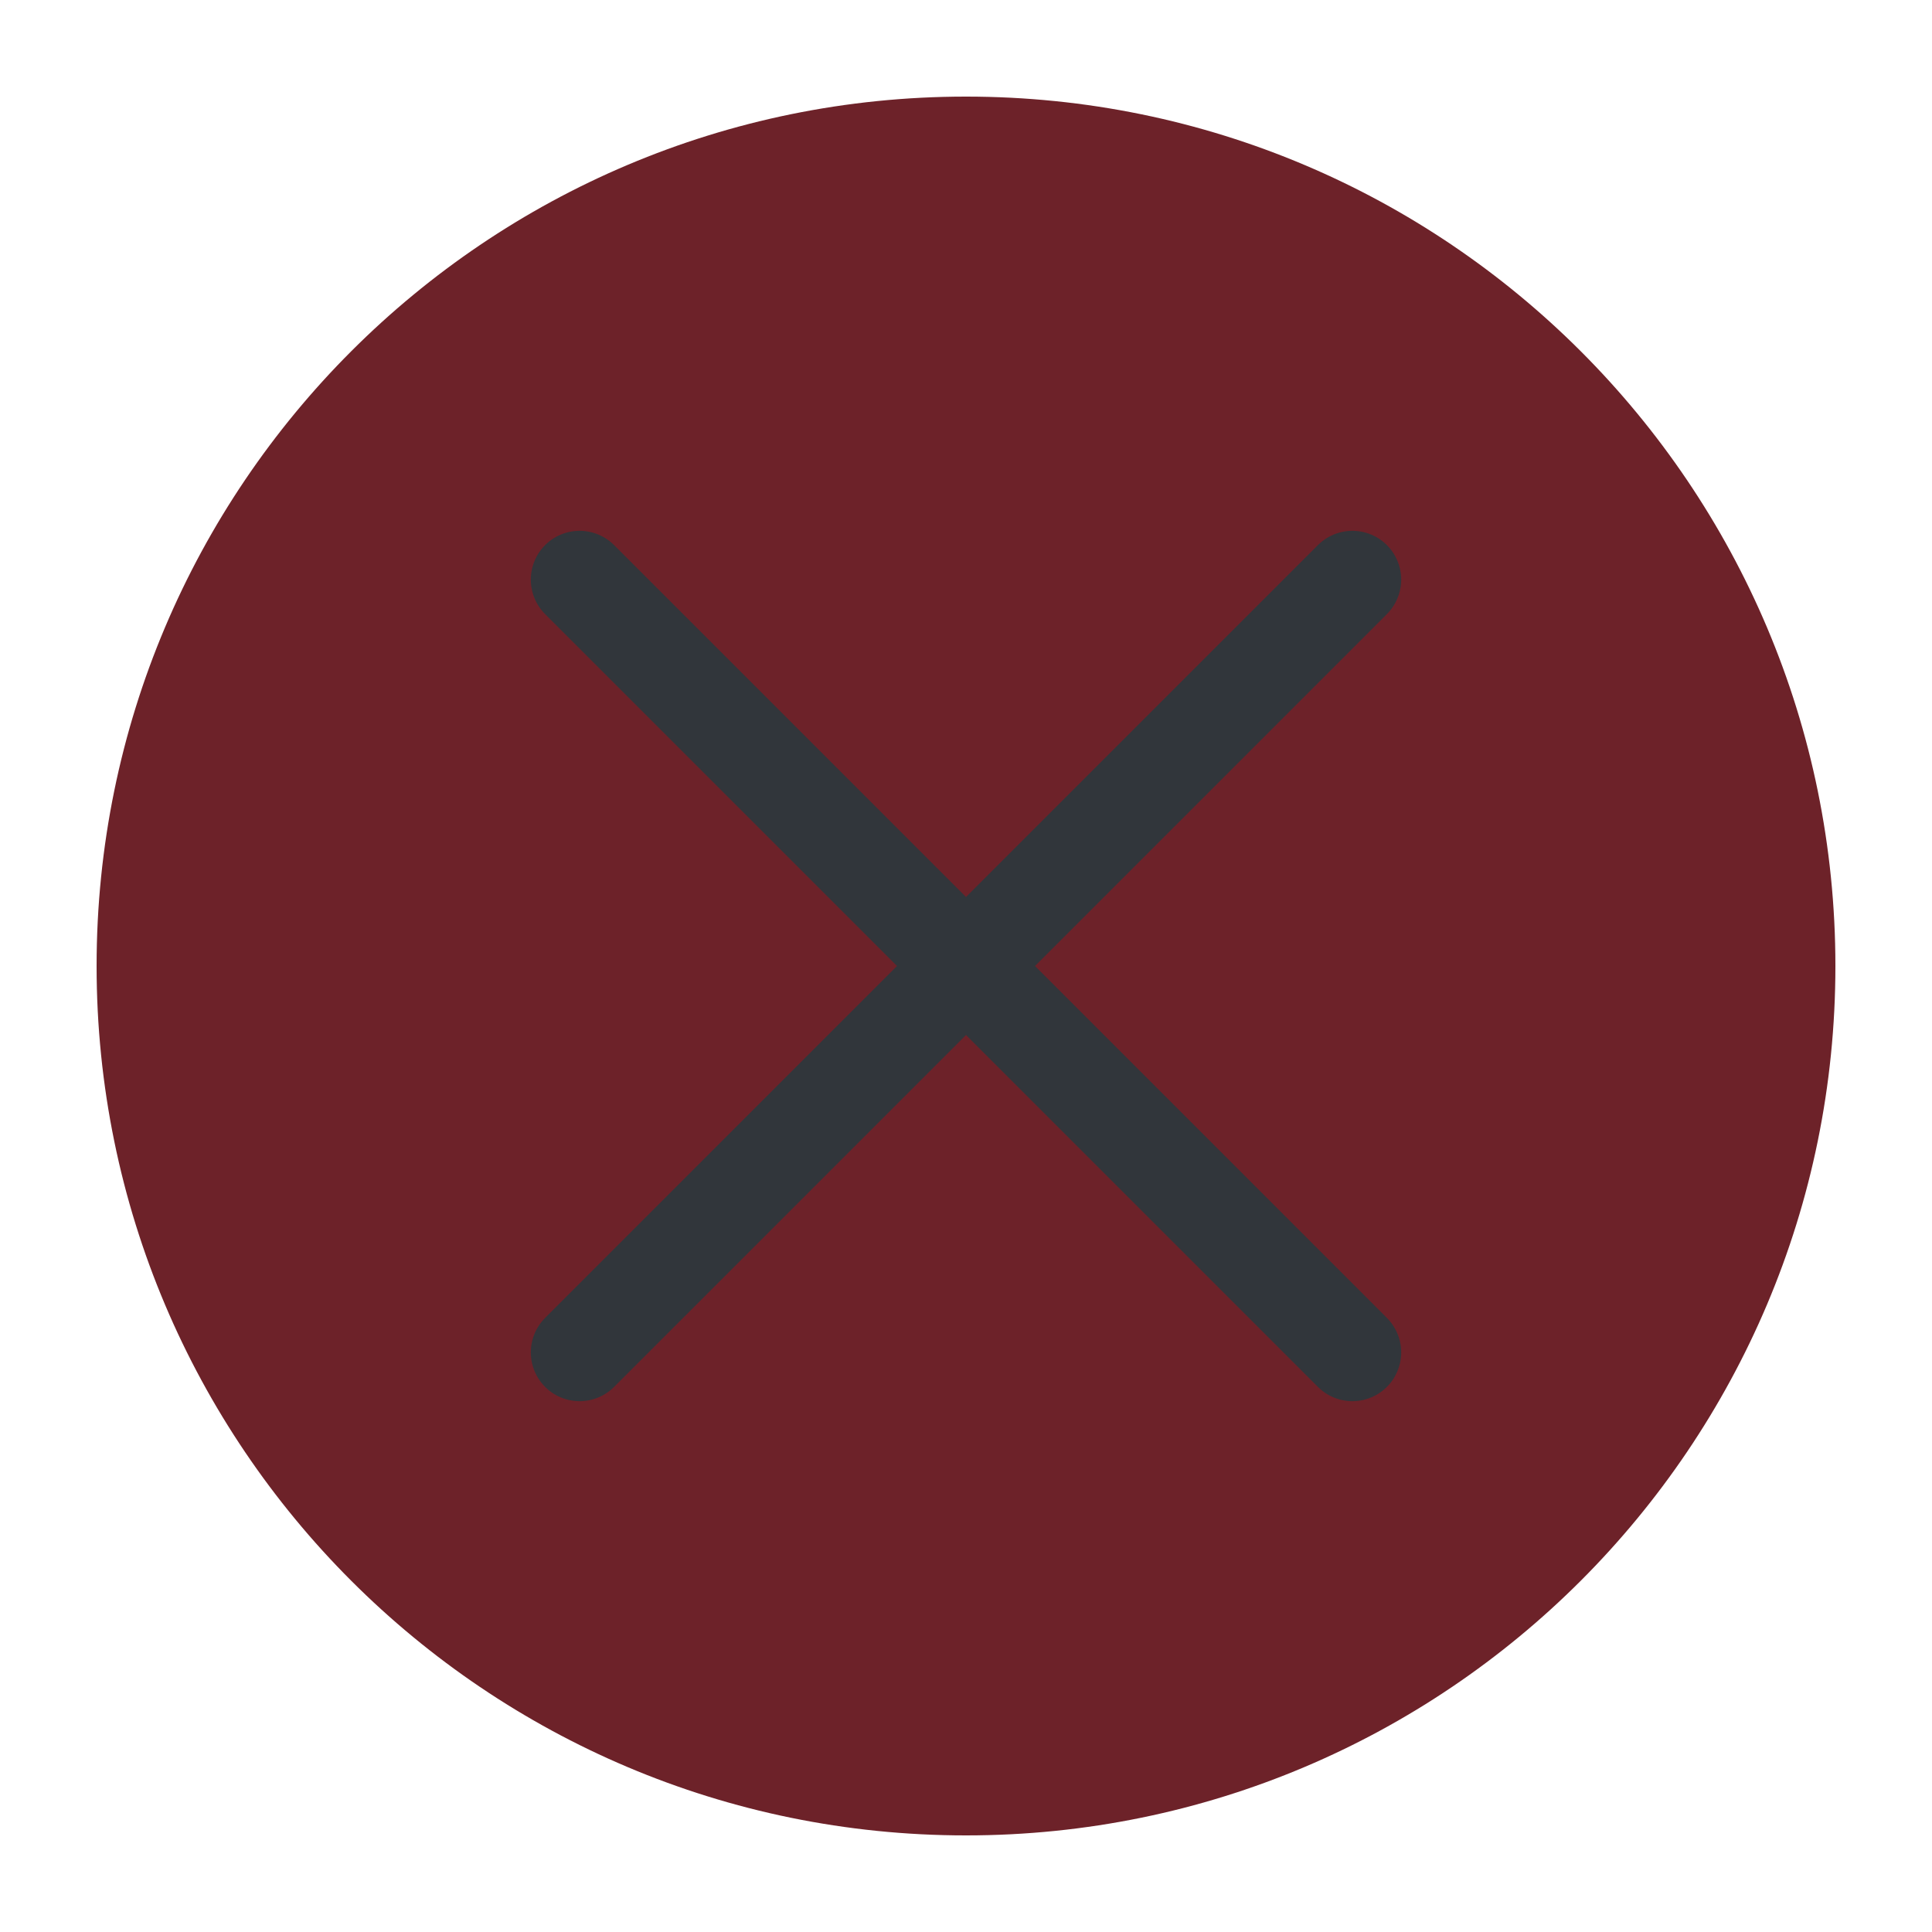
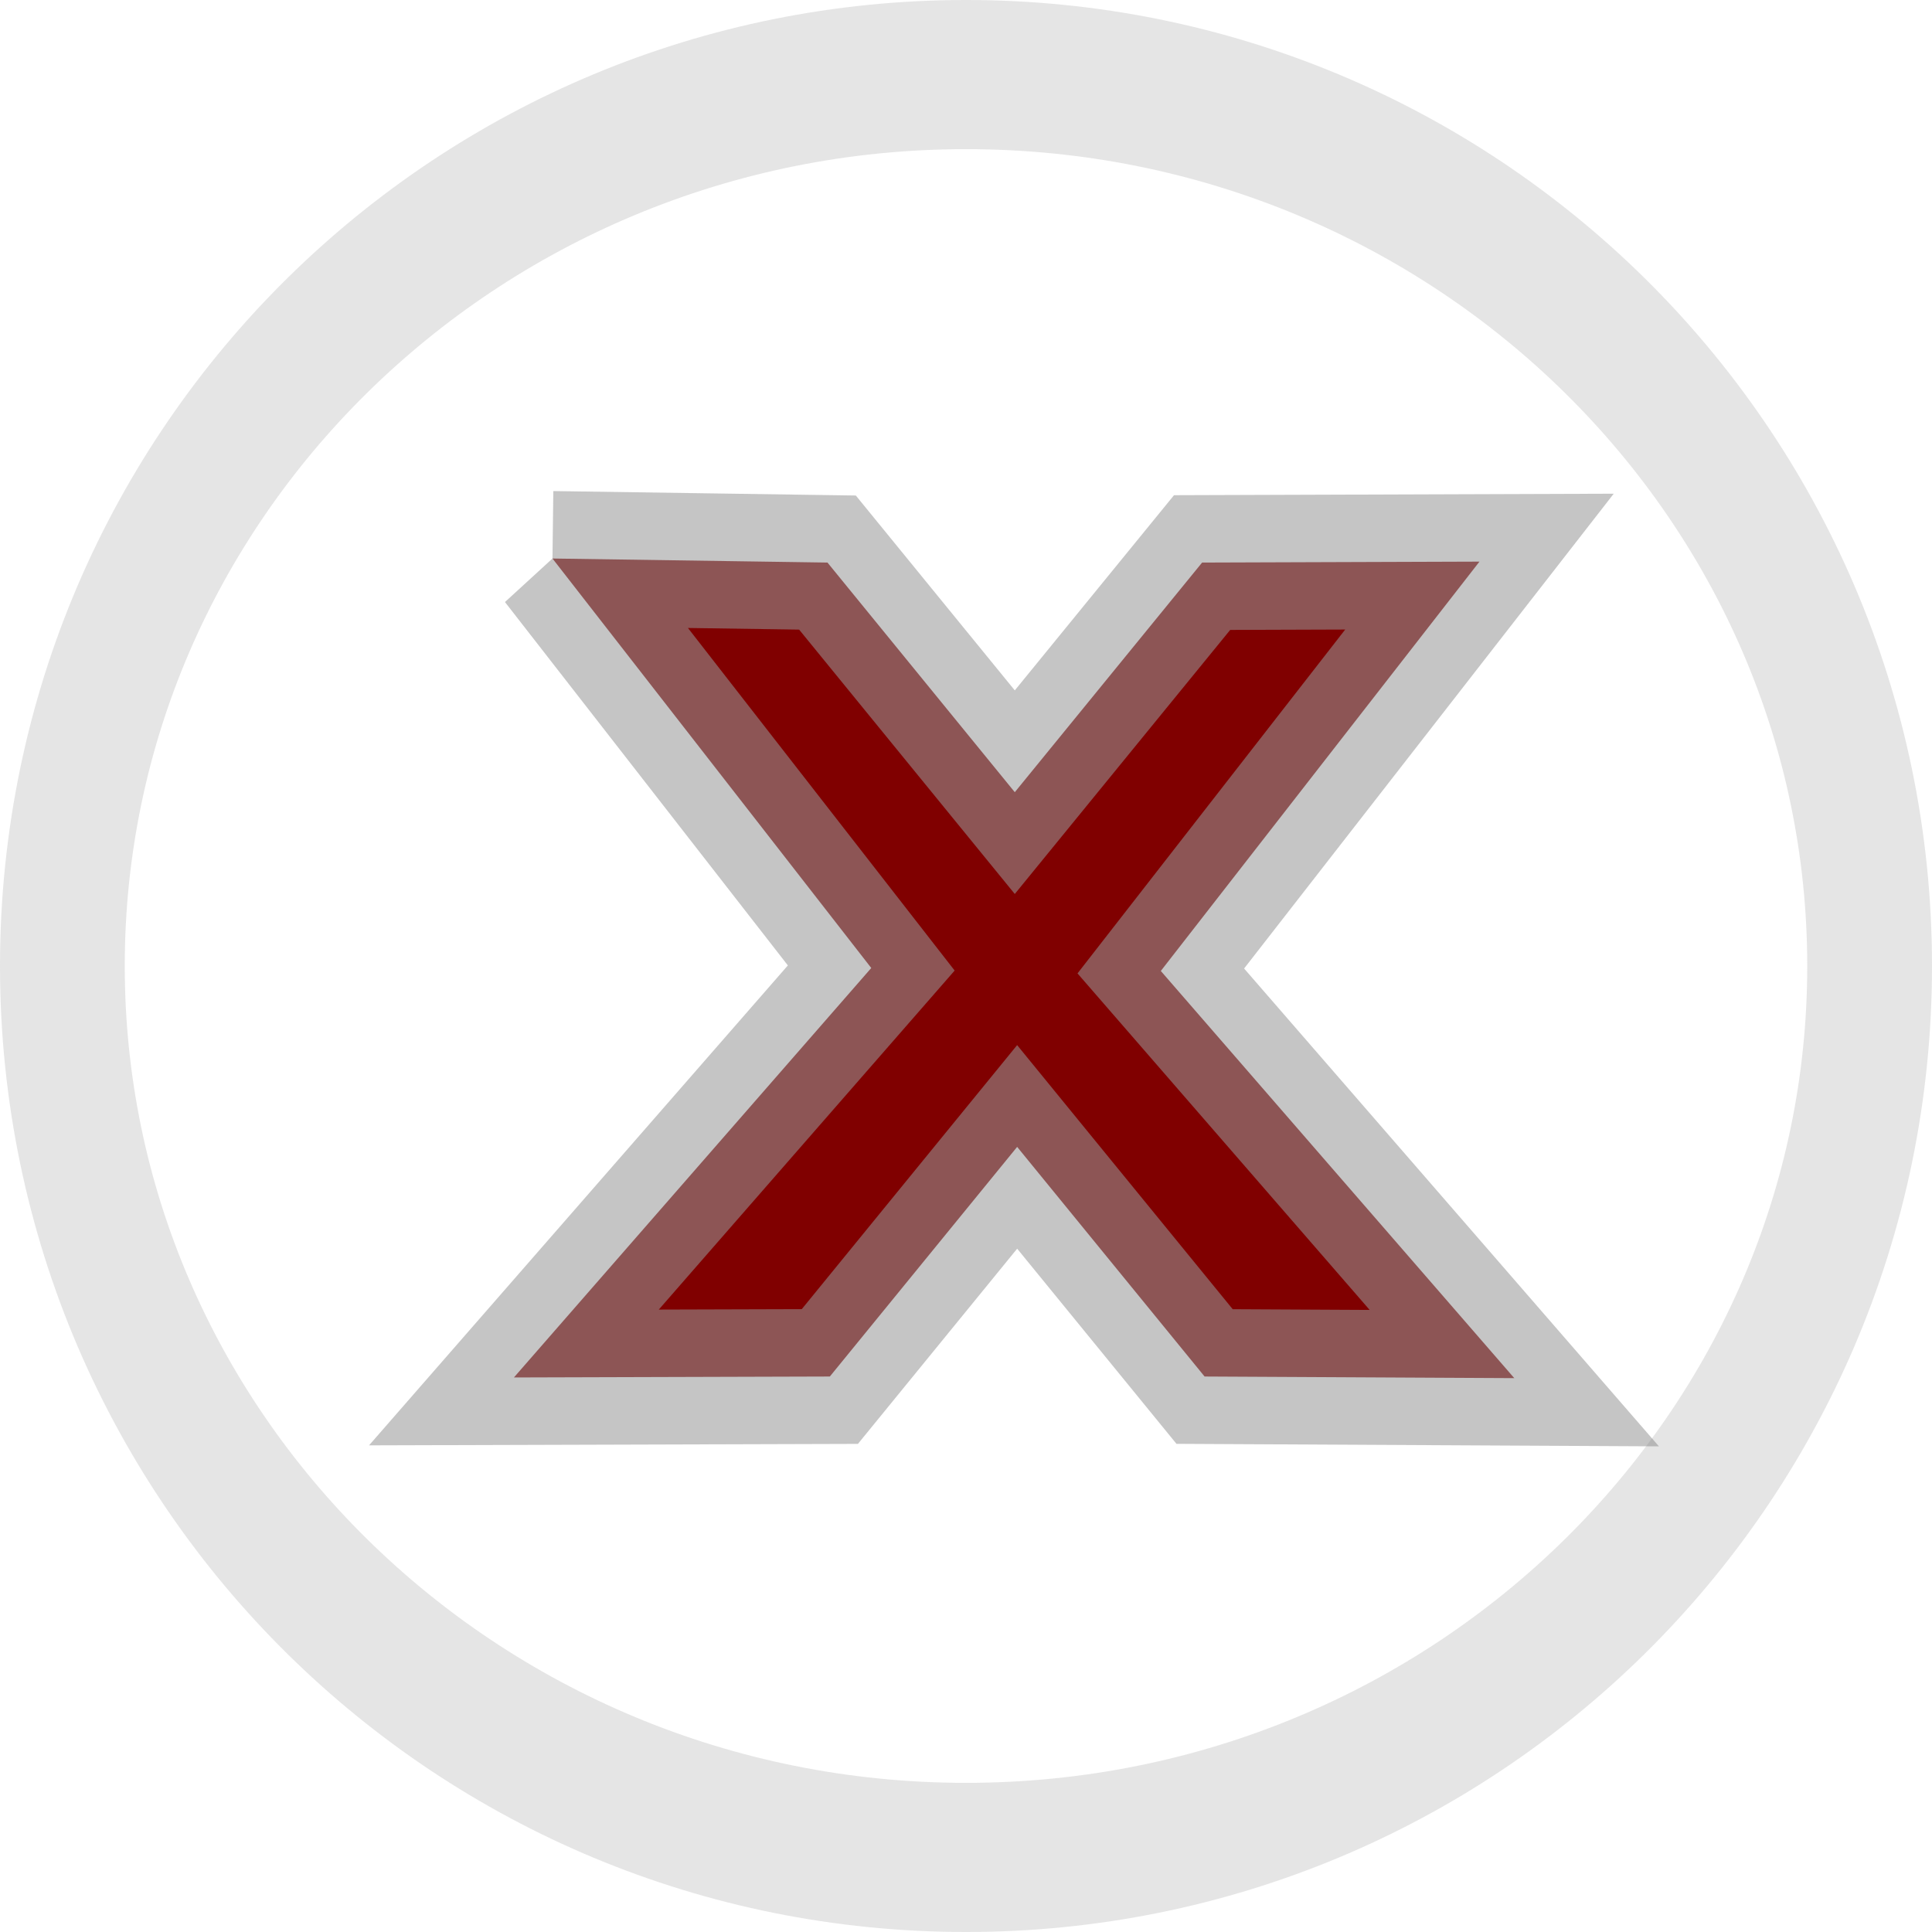
<svg xmlns="http://www.w3.org/2000/svg" viewBox="0 0 50 50" version="1.2" baseProfile="tiny">
  <defs>
</defs>
  <g fill="none" stroke="black" stroke-width="1" fill-rule="evenodd" stroke-linecap="square" stroke-linejoin="bevel">
-     <g fill="#6d2229" fill-opacity="1" stroke="none" transform="matrix(2.5,0,0,2.5,2.5,2.5)" font-family="Noto Sans" font-size="10" font-weight="400" font-style="normal">
-       <circle cx="9" cy="9" r="9" />
+     <g fill="#800000" fill-opacity="1" stroke="none" transform="matrix(3.21889,0,0,3.49164,-145.037,-51.0872)" font-family="Noto Sans" font-size="10" font-weight="400" font-style="normal">
+       <path vector-effect="none" fill-rule="nonzero" d="M49.5,18.771 L52.063,21.806 L49.19,24.841 L51.73,24.834 L53.236,23.132 L54.743,24.834 L57.233,24.846 L54.391,21.828 L56.953,18.794 L54.723,18.801 L53.217,20.503 L51.711,18.801 L49.5,18.771 L49.5,18.771" />
    </g>
-     <g fill="none" stroke="#31363b" stroke-opacity="1" stroke-width="1.01" stroke-linecap="round" stroke-linejoin="miter" stroke-miterlimit="2" transform="matrix(2.5,0,0,2.5,2.5,2.5)" font-family="Noto Sans" font-size="10" font-weight="400" font-style="normal">
-       <polyline fill="none" vector-effect="none" points="5,5 13,13 " />
-       <polyline fill="none" vector-effect="none" points="13,5 5,13 " />
+     <g fill="none" stroke="#979797" stroke-opacity="1" stroke-width="1" stroke-linecap="butt" stroke-linejoin="miter" stroke-miterlimit="4" transform="matrix(3.21889,0,0,3.49164,-145.037,-51.0872)" font-family="Noto Sans" font-size="10" font-weight="400" font-style="normal" opacity="0.562">
+       <path vector-effect="none" fill-rule="nonzero" d="M49.5,18.771 L52.063,21.806 L49.19,24.841 L51.73,24.834 L53.236,23.132 L54.743,24.834 L57.233,24.846 L54.391,21.828 L56.953,18.794 L54.723,18.801 L53.217,20.503 L51.711,18.801 L49.5,18.771 L49.5,18.771" />
+     </g>
+     <g fill="none" stroke="none" transform="matrix(2.61658,0,0,3.12814,-18.01,-7.84552)" font-family="Noto Sans" font-size="10" font-weight="400" font-style="normal">
+       <path vector-effect="none" fill-rule="nonzero" d="M25.375,10.5 C25.375,14.573 21.373,17.875 16.438,17.875 C11.502,17.875 7.5,14.573 7.5,10.5 C7.5,6.427 11.502,3.125 16.438,3.125 C21.373,3.125 25.375,6.427 25.375,10.5 " />
+     </g>
+     <g fill="none" stroke="#757575" stroke-opacity="1" stroke-width="1.234" stroke-linecap="butt" stroke-linejoin="round" transform="matrix(2.61658,0,0,3.12814,-18.01,-7.84552)" font-family="Noto Sans" font-size="10" font-weight="400" font-style="normal" opacity="0.189">
+       <path vector-effect="none" fill-rule="nonzero" d="M25.375,10.5 C25.375,14.573 21.373,17.875 16.438,17.875 C11.502,17.875 7.5,14.573 7.5,10.5 C7.5,6.427 11.502,3.125 16.438,3.125 C21.373,3.125 25.375,6.427 25.375,10.5 " />
    </g>
    <g fill="none" stroke="#000000" stroke-opacity="1" stroke-width="1" stroke-linecap="square" stroke-linejoin="bevel" transform="matrix(1,0,0,1,0,0)" font-family="Noto Sans" font-size="10" font-weight="400" font-style="normal">
</g>
  </g>
</svg>
